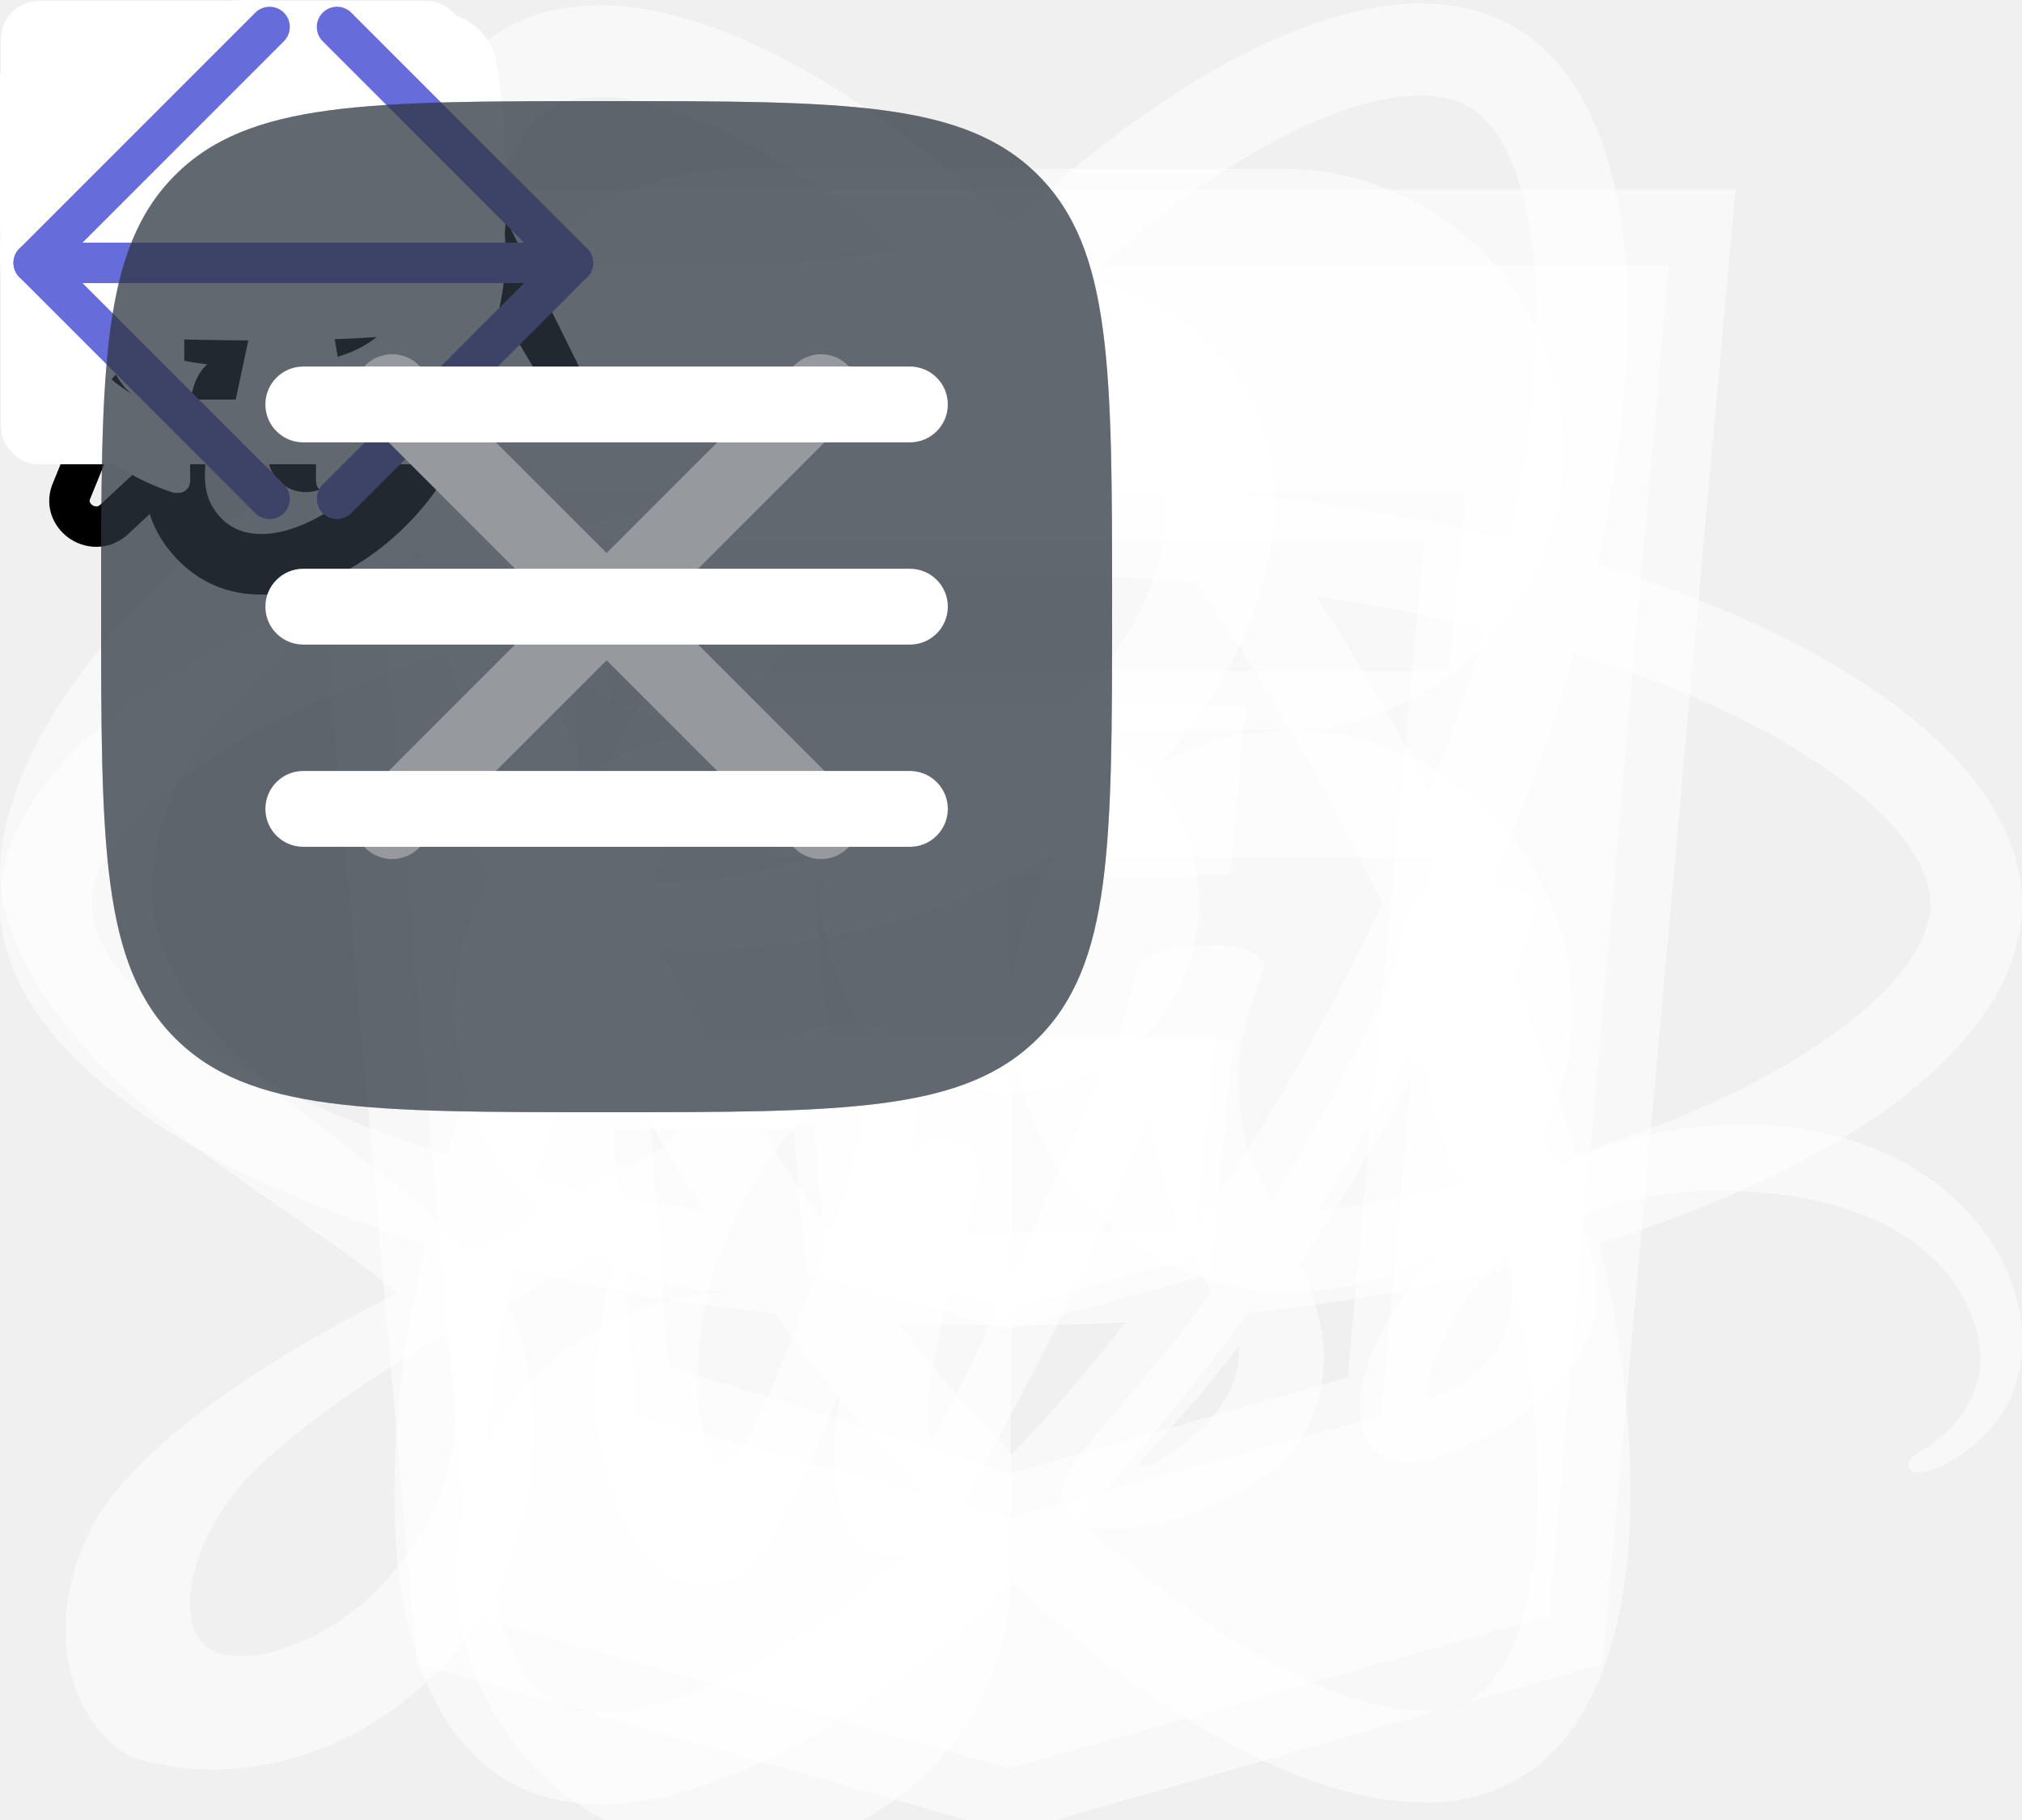
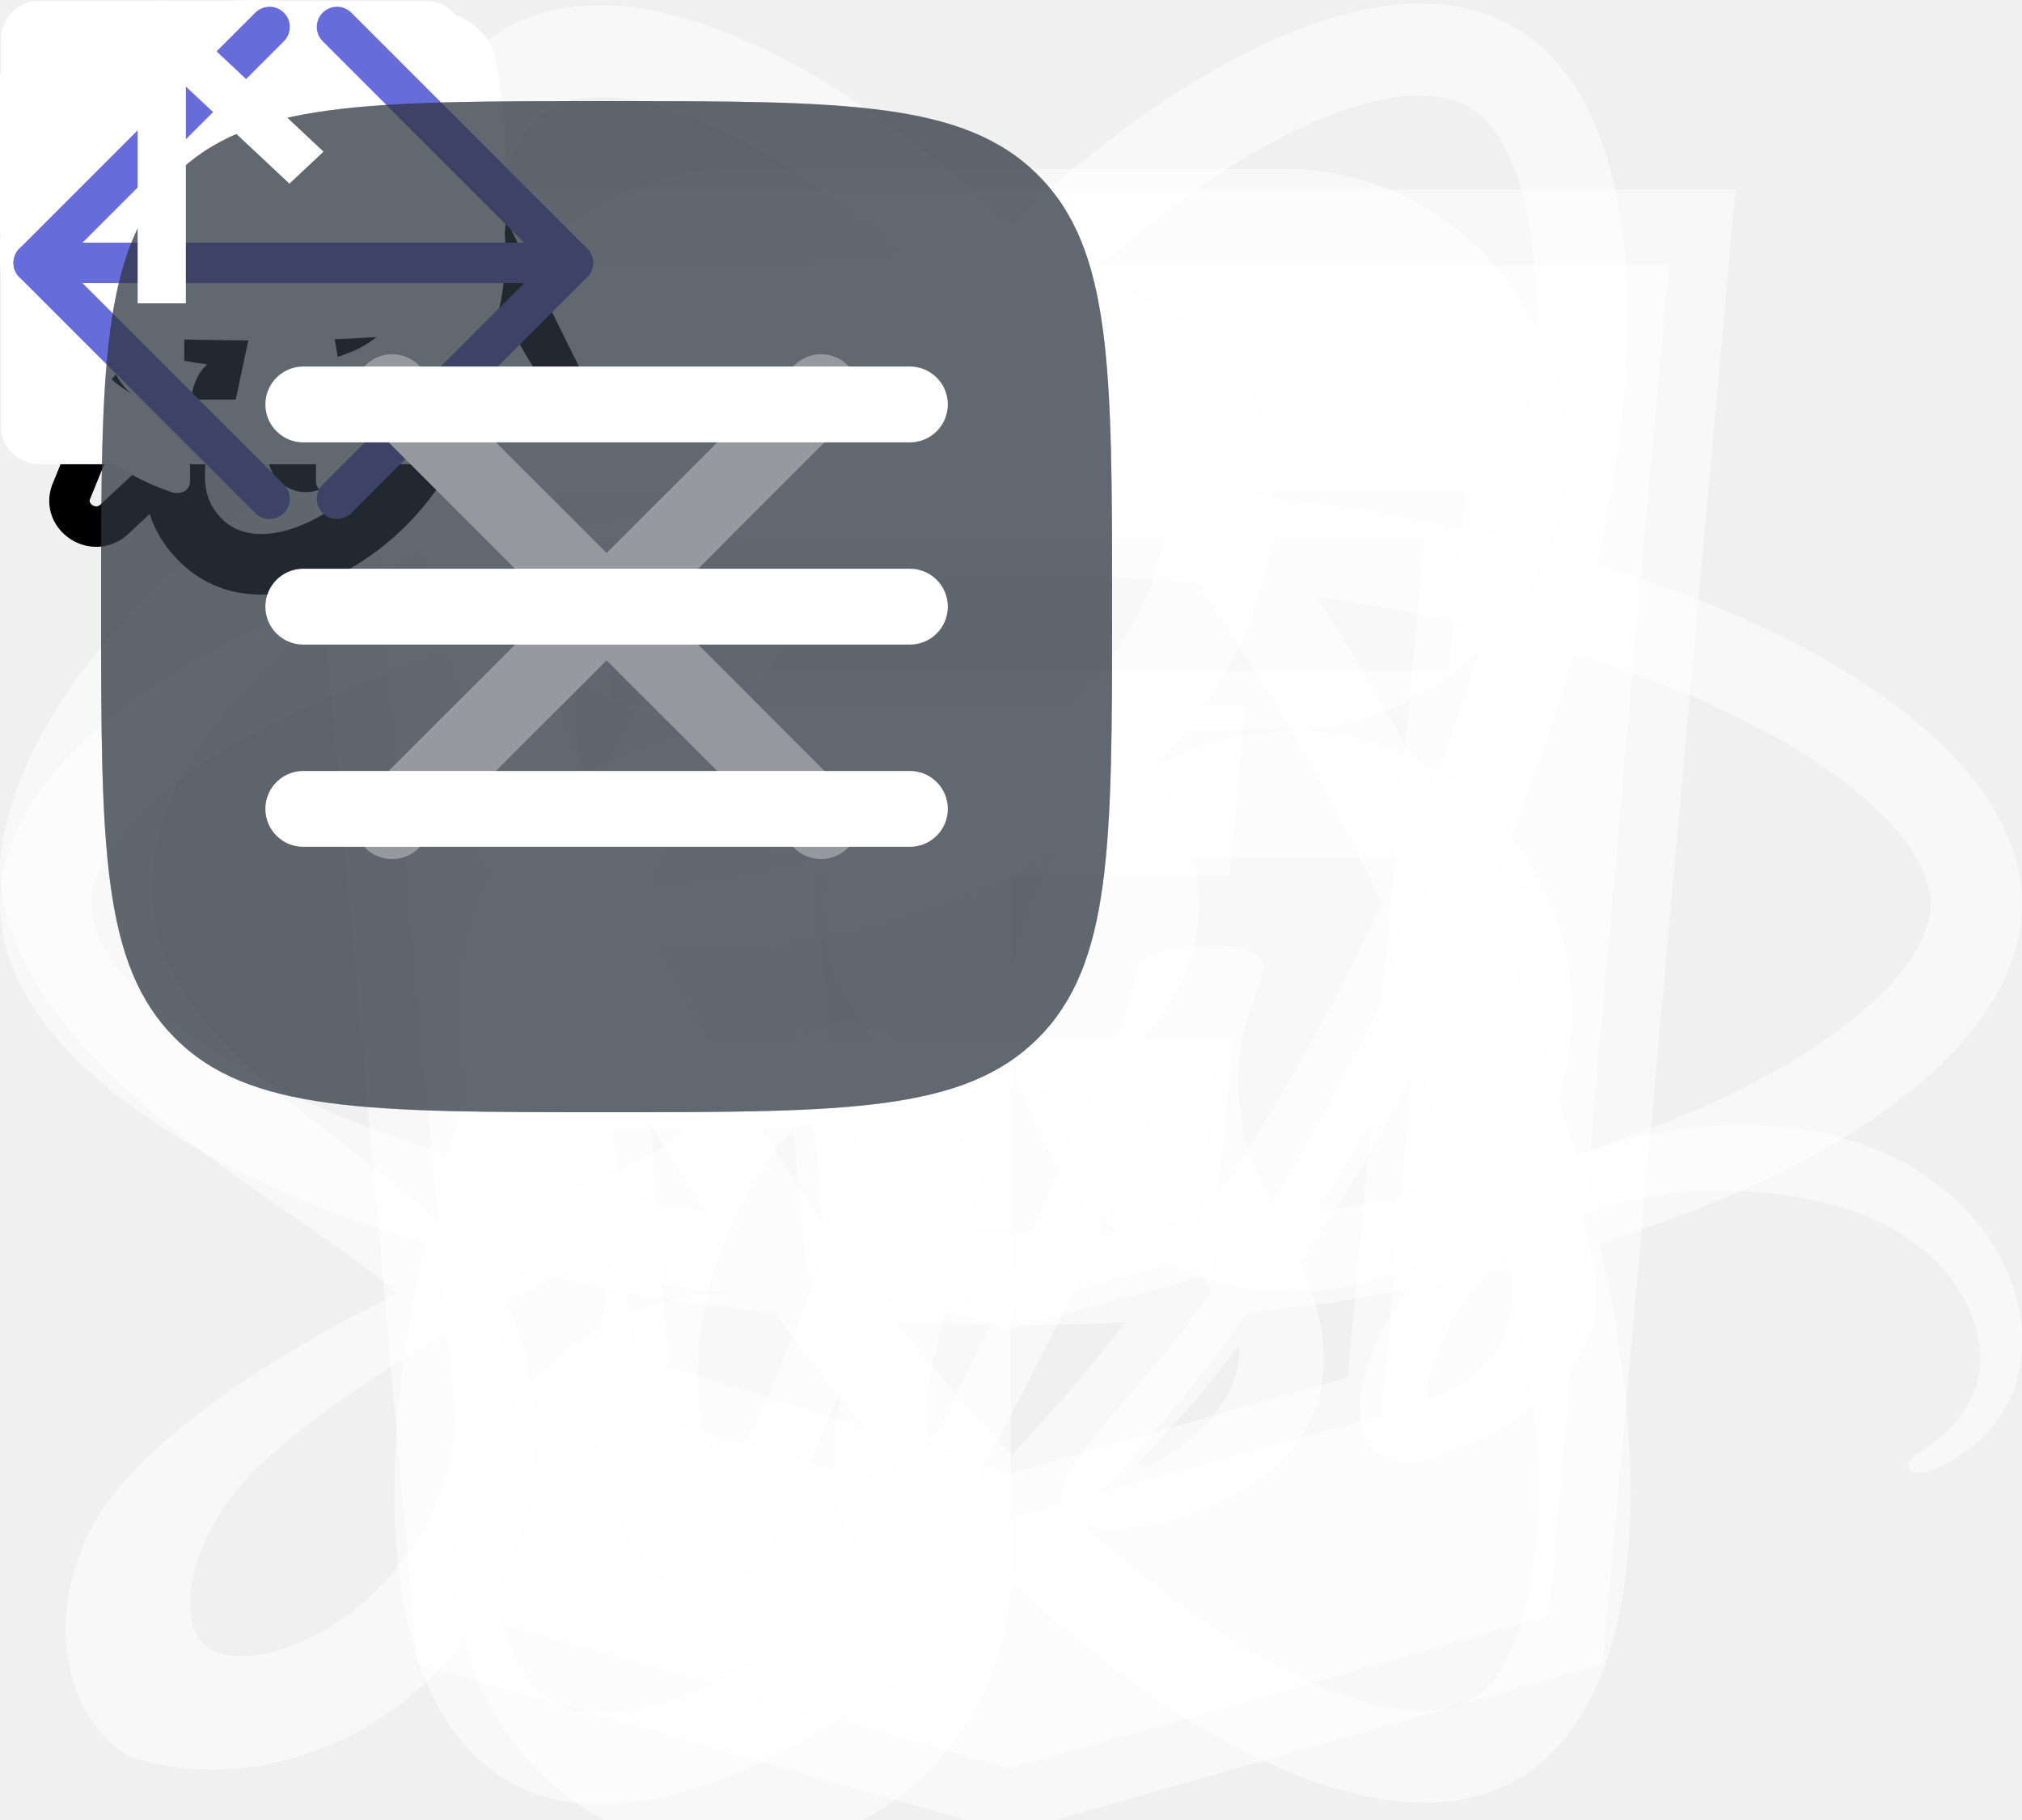
<svg xmlns="http://www.w3.org/2000/svg" width="100" height="90" viewBox="0 0 100 90" fill="none">
  <g id="email">
    <path d="M18.125 3.125H1.875C1.529 3.125 1.25 3.404 1.25 3.75V16.25C1.25 16.596 1.529 16.875 1.875 16.875H18.125C18.471 16.875 18.75 16.596 18.75 16.25V3.75C18.75 3.404 18.471 3.125 18.125 3.125ZM16.547 5.252L10.385 10.047C10.232 10.166 10.02 10.166 9.867 10.047L3.703 5.252C3.68 5.234 3.663 5.209 3.654 5.181C3.646 5.153 3.646 5.123 3.656 5.095C3.665 5.067 3.683 5.043 3.707 5.026C3.731 5.009 3.76 5 3.789 5H16.461C16.49 5 16.519 5.009 16.543 5.026C16.567 5.043 16.585 5.067 16.594 5.095C16.604 5.123 16.604 5.153 16.596 5.181C16.587 5.209 16.57 5.234 16.547 5.252Z" fill="white" />
  </g>
  <g id="cv">
    <path d="M10 11.5L13.333 8.167M10 11.5V1.5V11.5ZM10 11.5L6.667 8.167L10 11.5Z" stroke="white" stroke-width="2" stroke-linecap="round" stroke-linejoin="round" />
    <path d="M1.667 13.167L2.184 15.238C2.274 15.598 2.482 15.918 2.775 16.147C3.068 16.376 3.429 16.5 3.801 16.5H16.199C16.571 16.5 16.932 16.376 17.225 16.147C17.518 15.918 17.726 15.598 17.816 15.238L18.333 13.167" stroke="white" stroke-width="2" stroke-linecap="round" stroke-linejoin="round" />
  </g>
  <g id="figma">
    <path d="M63.883 36.117C67.493 36.008 70.918 34.498 73.433 31.907C75.948 29.316 77.354 25.847 77.354 22.235C77.354 18.624 75.948 15.155 73.433 12.564C70.918 9.973 67.493 8.463 63.883 8.354H36.117C32.507 8.463 29.082 9.973 26.567 12.564C24.052 15.155 22.646 18.624 22.646 22.235C22.646 25.847 24.052 29.316 26.567 31.907C29.082 34.498 32.507 36.008 36.117 36.117C32.476 36.18 29.005 37.67 26.453 40.268C23.9 42.865 22.47 46.361 22.47 50.002C22.47 53.644 23.9 57.139 26.453 59.737C29.005 62.334 32.476 63.825 36.117 63.888C32.493 63.976 29.049 65.478 26.517 68.072C23.986 70.666 22.569 74.147 22.569 77.771C22.569 81.395 23.986 84.876 26.517 87.47C29.049 90.064 32.493 91.566 36.117 91.654C39.799 91.652 43.329 90.188 45.933 87.584C48.536 84.98 49.999 81.449 50 77.767V36.117H63.883Z" fill="white" fill-opacity="0.5" />
    <path d="M63.883 63.883C71.551 63.883 77.767 57.668 77.767 50C77.767 42.333 71.551 36.117 63.883 36.117C56.216 36.117 50 42.333 50 50C50 57.668 56.216 63.883 63.883 63.883Z" fill="white" fill-opacity="0.5" />
  </g>
  <g id="html5">
    <path d="M14.18 9.375L20.625 82.285L50 90.625L79.258 82.285L85.83 9.375H14.18ZM72.285 26.67L71.817 31.279L71.65 33.184H37.334L38.135 42.383H70.859L70.537 44.756L68.467 68.408L68.301 69.99L50.039 75.029V75.059H49.922L49.893 75.068V75.059H49.883L31.465 69.981L30.352 55.859H39.248L39.883 63.008L49.883 65.713H49.922L59.883 63.018L60.996 51.435H49.893V51.426H29.883L27.656 26.67L27.49 24.297H72.442L72.285 26.67Z" fill="white" fill-opacity="0.5" />
  </g>
  <g id="ecma">
    <path d="M17.467 13.096H82.529L76.612 79.904L49.929 87.454L23.392 79.9L17.467 13.096ZM70.417 26.767L29.583 26.758L30.242 34.879L61.612 34.887L60.825 43.304H40.25L40.996 51.275H60.15L59.017 62.191L50 64.683L40.846 62.171L40.258 55.633H32.175L33.075 67.579L50 72.85L66.646 68.112L70.417 26.767Z" fill="white" fill-opacity="0.5" />
  </g>
  <g id="sass">
    <path d="M47.162 69.206C47.069 69.375 47.116 69.3 47.162 69.206V69.206ZM86.087 55.613C82.944 55.613 79.844 56.331 77.025 57.722C76.103 55.863 75.15 54.238 74.994 53.019C74.806 51.597 74.603 50.753 74.822 49.066C75.041 47.378 76.025 44.988 76.009 44.816C75.994 44.644 75.791 43.784 73.775 43.769C71.759 43.753 70.025 44.159 69.822 44.691C69.465 45.661 69.188 46.659 68.994 47.675C68.634 49.503 64.966 56.034 62.887 59.441C62.2 58.113 61.622 56.941 61.497 56.003C61.309 54.581 61.106 53.738 61.325 52.05C61.544 50.363 62.528 47.972 62.512 47.8C62.497 47.628 62.294 46.769 60.281 46.753C58.269 46.738 56.531 47.144 56.328 47.675C56.125 48.206 55.906 49.456 55.5 50.659C55.094 51.863 50.203 62.738 48.925 65.566C48.269 67.003 47.706 68.159 47.3 68.941C47.237 69.066 47.191 69.144 47.159 69.206C47.206 69.128 47.237 69.05 47.237 69.081C46.894 69.753 46.691 70.128 46.691 70.128V70.144C46.425 70.644 46.128 71.097 45.987 71.097C45.894 71.097 45.691 69.784 46.034 67.988C46.769 64.206 48.503 58.331 48.487 58.128C48.472 58.019 48.816 57.003 47.347 56.456C45.925 55.941 45.409 56.8 45.284 56.8C45.159 56.8 45.066 57.113 45.066 57.113C45.066 57.113 46.644 50.488 42.034 50.488C39.159 50.488 35.159 53.644 33.194 56.503C31.959 57.175 29.287 58.628 26.475 60.175L23.241 61.956C23.162 61.878 23.1 61.8 23.022 61.722C17.428 55.753 7.103 51.534 7.541 43.519C7.697 40.597 8.712 32.925 27.397 23.613C42.709 15.988 54.95 18.081 57.059 22.738C60.091 29.378 50.512 41.738 34.612 43.519C28.55 44.191 25.366 41.847 24.569 40.972C23.741 40.05 23.616 40.003 23.303 40.175C22.787 40.456 23.116 41.269 23.303 41.753C23.772 42.988 25.725 45.175 29.053 46.269C31.975 47.222 39.081 47.753 47.672 44.425C57.325 40.706 64.841 30.347 62.634 21.675C60.391 12.863 45.778 9.972 31.962 14.878C23.728 17.8 14.825 22.394 8.422 28.378C0.812 35.503 -0.403 41.706 0.097 44.3C1.878 53.503 14.562 59.503 19.637 63.941L18.934 64.331C16.387 65.597 6.719 70.659 4.297 76.003C1.562 82.066 4.75 86.409 6.841 87.003C13.372 88.816 20.056 85.55 23.65 80.191C27.244 74.831 26.806 67.831 25.15 64.644C25.134 64.597 25.103 64.566 25.087 64.519C26.962 63.408 28.853 62.325 30.759 61.269C30.134 62.956 29.681 64.988 29.447 67.925C29.166 71.363 30.587 75.816 32.431 77.566C33.244 78.331 34.225 78.347 34.837 78.347C36.994 78.347 37.962 76.566 39.041 74.441C40.369 71.847 41.541 68.831 41.541 68.831C41.541 68.831 40.072 76.988 44.087 76.988C45.556 76.988 47.025 75.097 47.681 74.128V74.144C47.681 74.144 47.712 74.081 47.791 73.956C47.947 73.722 48.025 73.581 48.025 73.581V73.534C48.619 72.519 49.916 70.191 51.869 66.347C54.4 61.378 56.819 55.175 56.819 55.175C57.053 56.538 57.378 57.884 57.787 59.206C58.225 60.691 59.147 62.316 59.881 63.894C59.287 64.706 58.928 65.175 58.928 65.175C58.928 65.188 58.934 65.197 58.944 65.206C58.475 65.831 57.944 66.503 57.397 67.159C55.4 69.534 53.022 72.253 52.709 73.034C52.334 73.956 52.428 74.644 53.147 75.175C53.678 75.581 54.616 75.644 55.6 75.566C57.397 75.441 58.662 75.003 59.272 74.722C60.396 74.319 61.458 73.762 62.428 73.066C64.381 71.628 65.569 69.566 65.459 66.847C65.397 65.347 64.912 63.847 64.319 62.441C64.491 62.191 64.678 61.925 64.85 61.659C66.883 58.626 68.715 55.461 70.334 52.188C70.569 53.55 70.891 54.897 71.303 56.219C71.678 57.484 72.412 58.875 73.084 60.234C70.178 62.594 68.381 65.328 67.759 67.125C66.603 70.453 67.509 71.953 69.212 72.297C69.978 72.453 71.072 72.094 71.884 71.75C73.091 71.347 74.228 70.763 75.256 70.016C77.209 68.578 79.1 66.563 78.972 63.828C78.925 62.594 78.581 61.359 78.128 60.172C80.581 59.141 83.769 58.578 87.831 59.047C96.531 60.063 98.234 65.5 97.906 67.766C97.578 70.031 95.75 71.297 95.141 71.672C94.531 72.047 94.344 72.188 94.391 72.469C94.469 72.875 94.75 72.859 95.266 72.766C95.984 72.641 99.828 70.922 100 66.719C100.25 61.406 95.141 55.563 86.094 55.609L86.087 55.613ZM19.028 78.222C16.153 81.363 12.125 82.55 10.391 81.55C8.531 80.469 9.266 75.847 12.809 72.5C14.966 70.469 17.747 68.594 19.591 67.438C20.012 67.188 20.622 66.813 21.372 66.359C21.433 66.32 21.495 66.284 21.559 66.25C21.7 66.156 21.856 66.078 22.012 65.984C23.306 70.734 22.059 74.922 19.028 78.219V78.222ZM40.022 63.941C39.022 66.394 36.916 72.644 35.631 72.316C34.537 72.034 33.866 67.269 35.412 62.581C36.194 60.222 37.85 57.409 38.834 56.316C40.412 54.55 42.147 53.988 42.553 54.691C43.1 55.613 40.647 62.409 40.022 63.941ZM57.366 72.222C56.944 72.441 56.553 72.581 56.366 72.472C56.225 72.394 56.537 72.097 56.537 72.097C56.537 72.097 58.709 69.769 59.569 68.706C60.069 68.081 60.647 67.347 61.272 66.534C61.272 66.613 61.287 66.691 61.287 66.784C61.269 69.581 58.581 71.472 57.362 72.222H57.366ZM70.741 69.175C70.428 68.956 70.475 68.222 71.522 65.941C71.928 65.05 72.866 63.55 74.491 62.113C74.675 62.656 74.775 63.225 74.787 63.8C74.772 67.316 72.256 68.628 70.741 69.175Z" fill="white" fill-opacity="0.5" />
  </g>
  <g id="react">
    <path d="M100 44.704C100 38.079 91.704 31.8 78.983 27.908C81.921 14.946 80.617 4.629 74.867 1.325C73.473 0.545 71.897 0.152 70.3 0.188V4.729C71.237 4.729 71.992 4.917 72.625 5.263C75.396 6.854 76.6 12.904 75.662 20.692C75.438 22.608 75.071 24.625 74.621 26.683C70.361 25.657 66.037 24.915 61.679 24.463C59.083 20.881 56.25 17.476 53.2 14.271C59.846 8.096 66.083 4.713 70.325 4.713V0.167C64.717 0.167 57.379 4.163 49.958 11.092C42.542 4.208 35.2 0.25 29.596 0.25V4.792C33.817 4.792 40.075 8.158 46.721 14.292C43.867 17.292 41.013 20.692 38.3 24.463C33.933 24.91 29.602 25.659 25.337 26.704C24.867 24.667 24.521 22.692 24.275 20.796C23.317 13.004 24.5 6.954 27.254 5.346C27.863 4.979 28.658 4.813 29.596 4.813V0.271C27.887 0.271 26.333 0.638 24.992 1.408C19.262 4.713 17.979 15.004 20.933 27.929C8.254 31.846 0 38.1 0 44.704C0 51.329 8.296 57.608 21.017 61.496C18.079 74.463 19.383 84.779 25.133 88.079C26.458 88.854 28.008 89.221 29.717 89.221C35.325 89.221 42.663 85.225 50.083 78.296C57.5 85.183 64.838 89.138 70.446 89.138C72.055 89.172 73.644 88.778 75.05 87.996C80.779 84.696 82.062 74.404 79.108 61.479C91.746 57.588 100 51.308 100 44.704ZM73.458 31.108C72.667 33.833 71.749 36.519 70.708 39.158C69.005 35.845 67.134 32.62 65.104 29.496C68 29.925 70.792 30.454 73.463 31.108H73.458ZM64.125 52.817C62.538 55.567 60.904 58.179 59.212 60.604C53.097 61.143 46.946 61.15 40.829 60.625C37.321 55.613 34.252 50.307 31.658 44.767C34.248 39.213 37.304 33.889 40.792 28.85C46.906 28.31 53.055 28.302 59.171 28.825C60.862 31.25 62.517 33.842 64.104 36.575C65.654 39.242 67.062 41.95 68.346 44.683C67.048 47.45 65.64 50.163 64.125 52.817ZM70.708 50.167C71.808 52.896 72.75 55.629 73.521 58.279C70.854 58.933 68.037 59.483 65.125 59.908C67.147 56.756 69.01 53.505 70.708 50.167ZM50.042 71.917C48.146 69.958 46.25 67.779 44.375 65.392C46.208 65.475 48.083 65.538 49.979 65.538C51.896 65.538 53.792 65.496 55.646 65.392C53.812 67.779 51.917 69.958 50.042 71.917ZM34.875 59.908C32.066 59.501 29.276 58.965 26.517 58.3C27.271 55.671 28.208 52.958 29.267 50.25C30.104 51.875 30.983 53.508 31.942 55.142C32.9 56.771 33.875 58.363 34.875 59.908ZM49.938 17.492C51.833 19.45 53.729 21.629 55.604 24.017C53.771 23.933 51.896 23.871 50 23.871C48.083 23.871 46.188 23.913 44.333 24.017C46.167 21.629 48.062 19.45 49.938 17.492ZM34.854 29.5C32.833 32.646 30.969 35.89 29.271 39.221C28.201 36.565 27.262 33.857 26.458 31.108C29.125 30.475 31.942 29.925 34.854 29.5ZM16.408 55.017C9.192 51.942 4.525 47.904 4.525 44.704C4.525 41.504 9.192 37.446 16.408 34.392C18.158 33.638 20.075 32.963 22.054 32.333C23.217 36.325 24.746 40.483 26.637 44.746C24.852 48.755 23.341 52.881 22.117 57.096C20.181 56.497 18.276 55.803 16.408 55.017ZM27.375 84.142C24.604 82.558 23.4 76.5 24.337 68.717C24.562 66.8 24.929 64.779 25.379 62.721C29.371 63.7 33.733 64.454 38.321 64.946C40.917 68.528 43.75 71.933 46.8 75.138C40.154 81.313 33.917 84.696 29.675 84.696C28.875 84.705 28.085 84.516 27.375 84.146V84.142ZM75.725 68.613C76.683 76.4 75.5 82.454 72.746 84.063C72.138 84.429 71.342 84.592 70.404 84.592C66.183 84.592 59.925 81.229 53.279 75.092C56.133 72.1 58.987 68.696 61.7 64.925C66.067 64.478 70.398 63.729 74.662 62.683C75.133 64.742 75.496 66.717 75.725 68.613ZM83.571 55.017C81.821 55.771 79.904 56.446 77.925 57.075C76.679 52.839 75.148 48.692 73.342 44.663C75.217 40.425 76.721 36.288 77.862 32.313C79.883 32.942 81.796 33.638 83.592 34.392C90.808 37.467 95.475 41.504 95.475 44.704C95.454 47.904 90.787 51.963 83.571 55.017Z" fill="white" fill-opacity="0.5" />
    <path d="M49.979 54.021C52.45 54.021 54.82 53.039 56.567 51.292C58.314 49.545 59.296 47.175 59.296 44.704C59.296 42.233 58.314 39.864 56.567 38.117C54.82 36.369 52.45 35.388 49.979 35.388C47.508 35.388 45.139 36.369 43.391 38.117C41.644 39.864 40.663 42.233 40.663 44.704C40.663 47.175 41.644 49.545 43.391 51.292C45.139 53.039 47.508 54.021 49.979 54.021Z" fill="white" fill-opacity="0.5" />
  </g>
  <g id="computer">
    <path fill-rule="evenodd" clip-rule="evenodd" d="M0.5 3.125C0.5 2.343 0.816 1.592 1.379 1.039C1.941 0.486 2.704 0.175 3.5 0.175H18.5C19.296 0.175 20.059 0.486 20.621 1.039C21.184 1.592 21.5 2.343 21.5 3.125V14.925C21.5 15.707 21.184 16.458 20.621 17.011C20.059 17.564 19.296 17.875 18.5 17.875H15.17L15.354 18.596L16.561 19.782C16.77 19.988 16.913 20.251 16.971 20.537C17.029 20.823 16.999 21.12 16.886 21.39C16.772 21.659 16.58 21.889 16.333 22.051C16.087 22.213 15.797 22.3 15.5 22.3H6.5C6.203 22.3 5.913 22.213 5.667 22.051C5.42 21.889 5.228 21.659 5.114 21.39C5.001 21.12 4.971 20.823 5.029 20.537C5.087 20.251 5.23 19.988 5.439 19.782L6.646 18.596L6.83 17.875H3.5C2.704 17.875 1.941 17.564 1.379 17.011C0.816 16.458 0.5 15.707 0.5 14.925V3.125ZM9.156 13.45H3.5V3.125H18.5V13.45H9.156Z" fill="currentColor" />
  </g>
  <g id="paint">
    <path fill-rule="evenodd" clip-rule="evenodd" d="M23.33 20.585C24.896 14.839 21.188 8.903 15.097 7.298C8.217 5.484 -1.546 10.195 0.626 16.238C1.346 18.237 2.732 18.704 5.346 18.741L5.51 18.744C6.891 18.761 7.28 18.849 7.397 19.035C7.587 19.342 7.59 19.83 7.376 21.174C7.274 21.808 7.241 22.029 7.202 22.376C6.963 24.486 7.326 26.133 8.732 27.622C13.124 32.273 21.561 27.072 23.33 20.585ZM3.455 15.253C2.361 12.214 9.359 8.838 14.319 10.145C18.845 11.338 21.558 15.682 20.432 19.82C19.175 24.433 13.259 28.08 10.931 25.613C10.211 24.852 10.033 24.038 10.184 22.7C10.216 22.414 10.245 22.216 10.34 21.63C10.668 19.569 10.664 18.628 9.953 17.491C9.062 16.064 8.003 15.824 5.547 15.793L5.388 15.79C3.942 15.771 3.599 15.654 3.453 15.253H3.455Z" fill="currentColor" />
    <path d="M8 14.75C7.503 14.75 7.026 14.556 6.674 14.21C6.323 13.864 6.125 13.395 6.125 12.906C6.125 12.417 6.323 11.948 6.674 11.602C7.026 11.257 7.503 11.062 8 11.062C8.497 11.062 8.974 11.257 9.326 11.602C9.677 11.948 9.875 12.417 9.875 12.906C9.875 13.395 9.677 13.864 9.326 14.21C8.974 14.556 8.497 14.75 8 14.75Z" fill="currentColor" />
    <path d="M13.625 14.75C13.128 14.75 12.651 14.556 12.299 14.21C11.947 13.864 11.75 13.395 11.75 12.906C11.75 12.417 11.947 11.948 12.299 11.602C12.651 11.257 13.128 11.062 13.625 11.062C14.122 11.062 14.599 11.257 14.951 11.602C15.303 11.948 15.5 12.417 15.5 12.906C15.5 13.395 15.303 13.864 14.951 14.21C14.599 14.556 14.122 14.75 13.625 14.75Z" fill="currentColor" />
    <path d="M17.375 19.175C16.878 19.175 16.401 18.981 16.049 18.635C15.697 18.289 15.5 17.82 15.5 17.331C15.5 16.842 15.697 16.373 16.049 16.028C16.401 15.682 16.878 15.488 17.375 15.488C17.872 15.488 18.349 15.682 18.701 16.028C19.052 16.373 19.25 16.842 19.25 17.331C19.25 17.82 19.052 18.289 18.701 18.635C18.349 18.981 17.872 19.175 17.375 19.175Z" fill="currentColor" />
    <path d="M15.125 24.337C14.628 24.337 14.151 24.143 13.799 23.797C13.447 23.452 13.25 22.983 13.25 22.494C13.25 22.005 13.447 21.536 13.799 21.19C14.151 20.844 14.628 20.65 15.125 20.65C15.622 20.65 16.099 20.844 16.451 21.19C16.802 21.536 17 22.005 17 22.494C17 22.983 16.802 23.452 16.451 23.797C16.099 24.143 15.622 24.337 15.125 24.337Z" fill="currentColor" />
    <path d="M20.555 5.318C20.733 5.224 20.928 5.166 21.129 5.149C21.33 5.131 21.533 5.153 21.725 5.214C21.917 5.275 22.094 5.374 22.247 5.504C22.399 5.634 22.523 5.793 22.611 5.971L28.751 18.361C28.854 18.584 28.866 18.836 28.786 19.068C28.706 19.299 28.539 19.492 28.319 19.607C28.1 19.721 27.844 19.75 27.604 19.686C27.364 19.622 27.158 19.47 27.027 19.262L19.965 7.359C19.864 7.188 19.799 6.998 19.773 6.801C19.748 6.605 19.764 6.405 19.819 6.215C19.874 6.024 19.968 5.846 20.095 5.692C20.221 5.538 20.378 5.411 20.556 5.318H20.555Z" fill="currentColor" />
    <path fill-rule="evenodd" clip-rule="evenodd" d="M17.805 5.139C18.536 6.489 19.764 6.866 20.952 6.245C22.139 5.626 22.509 4.412 21.779 3.062C20.945 1.516 19.157 0.115 17.972 0.733C16.787 1.353 16.97 3.593 17.807 5.139H17.805ZM19.13 4.446C18.864 3.921 18.701 3.352 18.65 2.769C18.628 2.525 18.637 2.279 18.677 2.037L18.704 2.05C18.779 2.086 19.011 2.192 19.308 2.425C19.761 2.78 20.211 3.304 20.454 3.754C20.798 4.388 20.7 4.707 20.247 4.944C19.797 5.18 19.473 5.08 19.13 4.447V4.446Z" fill="currentColor" />
  </g>
  <g id="thunder">
    <path d="M19.105 3.429C19.756 2.619 19.142 1.458 18.06 1.458H9.665C9.196 1.458 8.763 1.694 8.529 2.075L2.176 12.469C1.675 13.288 2.305 14.309 3.311 14.309H7.598L3.56 24.223C2.976 25.476 4.554 26.623 5.614 25.716L22 10.469H13.439L19.105 3.429V3.429Z" stroke="currentColor" stroke-width="2" stroke-linecap="round" stroke-linejoin="round" />
  </g>
  <g id="group">
    <path d="M21.917 11.5C21.918 12.872 21.648 14.231 21.122 15.498C20.595 16.765 19.823 17.915 18.849 18.882C17.884 19.846 16.738 20.61 15.477 21.131C14.216 21.651 12.864 21.919 11.5 21.917C5.747 21.917 1.083 17.253 1.083 11.5C1.08 8.829 2.106 6.259 3.948 4.326C4.92 3.3 6.091 2.483 7.39 1.926C8.688 1.368 10.087 1.082 11.5 1.083C12.864 1.082 14.216 1.349 15.477 1.869C16.738 2.39 17.884 3.154 18.849 4.118C19.823 5.085 20.595 6.235 21.122 7.502C21.648 8.769 21.918 10.128 21.917 11.5V11.5Z" stroke="white" stroke-width="2" stroke-linecap="round" stroke-linejoin="round" />
    <path d="M21.917 11.5C20.397 11.5 16.204 10.927 12.451 12.575C8.375 14.365 5.423 17.141 4.137 18.868" stroke="white" stroke-width="2" stroke-linecap="round" stroke-linejoin="round" />
    <path d="M7.594 1.841C9.224 3.345 12.781 7.177 14.104 10.979C15.427 14.782 15.917 19.458 16.219 20.789" stroke="white" stroke-width="2" stroke-linecap="round" stroke-linejoin="round" />
    <path d="M1.164 10.198C3.131 10.317 8.34 10.424 11.673 9C15.007 7.577 17.875 4.958 18.859 4.128" stroke="white" stroke-width="2" stroke-linecap="round" stroke-linejoin="round" />
    <path d="M1.865 15.465C2.782 17.687 4.438 19.525 6.552 20.669" stroke="white" stroke-width="2" stroke-linecap="round" stroke-linejoin="round" />
    <path d="M1.083 11.5C1.08 8.829 2.106 6.259 3.948 4.326" stroke="white" stroke-width="2" stroke-linecap="round" stroke-linejoin="round" />
    <path d="M11.5 1.083C10.087 1.082 8.688 1.368 7.39 1.926C6.091 2.483 4.92 3.3 3.948 4.326" stroke="white" stroke-width="2" stroke-linecap="round" stroke-linejoin="round" />
    <path d="M15.667 1.95C16.853 2.469 17.932 3.204 18.849 4.118C19.823 5.085 20.595 6.235 21.122 7.502C21.648 8.769 21.918 10.128 21.917 11.5C21.917 12.783 21.685 14.011 21.26 15.146" stroke="white" stroke-width="2" stroke-linecap="round" stroke-linejoin="round" />
    <path d="M11.5 21.917C12.864 21.919 14.216 21.651 15.477 21.131C16.738 20.61 17.884 19.846 18.849 18.882" stroke="white" stroke-width="2" stroke-linecap="round" stroke-linejoin="round" />
  </g>
  <g id="upwork">
    <path d="M19.336 13.705C18.188 13.705 17.11 13.22 16.134 12.427L16.369 11.309L16.377 11.264C16.593 10.076 17.26 8.078 19.335 8.078C20.082 8.078 20.798 8.375 21.326 8.903C21.854 9.431 22.151 10.147 22.151 10.894C22.149 11.64 21.852 12.355 21.325 12.882C20.797 13.409 20.081 13.705 19.335 13.706L19.336 13.705ZM19.336 5.229C16.691 5.229 14.636 6.946 13.802 9.774C12.533 7.866 11.564 5.571 11.003 3.638H8.155V11.048C8.153 11.751 7.873 12.425 7.376 12.922C6.879 13.419 6.205 13.699 5.502 13.701C4.799 13.699 4.125 13.418 3.628 12.921C3.131 12.424 2.85 11.751 2.848 11.048V3.638H0V11.048C0 14.083 2.47 16.57 5.502 16.57C8.537 16.57 11.003 14.084 11.003 11.048V9.806C11.556 10.958 12.236 12.13 13.062 13.163L11.316 21.363H14.23L15.495 15.413C16.602 16.121 17.876 16.569 19.337 16.569C22.462 16.569 25.001 14.013 25.001 10.892C25.001 7.767 22.462 5.228 19.337 5.228L19.336 5.229Z" fill="white" />
  </g>
  <g id="youtube">
    <path d="M24.479 2.778C24.338 2.273 24.062 1.816 23.681 1.455C23.29 1.083 22.81 0.817 22.288 0.682C20.331 0.167 12.494 0.167 12.494 0.167C9.227 0.129 5.96 0.293 2.713 0.656C2.19 0.801 1.711 1.073 1.319 1.448C0.933 1.819 0.654 2.276 0.508 2.777C0.158 4.664 -0.012 6.581 0 8.5C-0.012 10.418 0.157 12.333 0.508 14.223C0.651 14.722 0.929 15.177 1.316 15.545C1.702 15.912 2.183 16.178 2.713 16.319C4.695 16.833 12.494 16.833 12.494 16.833C15.765 16.871 19.036 16.707 22.288 16.344C22.81 16.209 23.29 15.943 23.681 15.571C24.067 15.203 24.341 14.746 24.478 14.248C24.838 12.361 25.012 10.444 25 8.524C25.027 6.595 24.853 4.669 24.479 2.777V2.778ZM10.002 12.067V4.934L16.523 8.501L10.002 12.067Z" fill="white" />
  </g>
  <g id="linkedin">
    <path fill-rule="evenodd" clip-rule="evenodd" d="M0.042 1.956C0.042 1.448 0.243 0.961 0.602 0.602C0.961 0.243 1.448 0.042 1.956 0.042H21.042C21.293 0.041 21.543 0.09 21.775 0.187C22.008 0.283 22.219 0.424 22.397 0.601C22.575 0.779 22.716 0.99 22.813 1.223C22.909 1.455 22.959 1.705 22.958 1.956V21.042C22.959 21.293 22.909 21.543 22.813 21.775C22.717 22.008 22.576 22.219 22.398 22.397C22.22 22.575 22.009 22.716 21.776 22.813C21.544 22.909 21.294 22.959 21.043 22.958H1.956C1.705 22.958 1.456 22.909 1.223 22.812C0.991 22.716 0.78 22.575 0.602 22.397C0.424 22.219 0.283 22.008 0.187 21.776C0.091 21.543 0.042 21.294 0.042 21.043V1.956ZM9.113 8.779H12.216V10.338C12.664 9.442 13.809 8.635 15.531 8.635C18.832 8.635 19.615 10.42 19.615 13.694V19.758H16.274V14.44C16.274 12.575 15.826 11.523 14.688 11.523C13.11 11.523 12.454 12.657 12.454 14.44V19.758H9.113V8.779ZM3.383 19.616H6.725V8.635H3.383V19.615V19.616ZM7.203 5.054C7.209 5.34 7.159 5.625 7.053 5.891C6.948 6.157 6.791 6.4 6.591 6.604C6.391 6.809 6.152 6.971 5.888 7.082C5.624 7.193 5.341 7.25 5.055 7.25C4.769 7.25 4.485 7.193 4.221 7.082C3.958 6.971 3.719 6.809 3.519 6.604C3.318 6.4 3.161 6.157 3.056 5.891C2.951 5.625 2.9 5.34 2.906 5.054C2.919 4.493 3.15 3.958 3.552 3.565C3.954 3.172 4.493 2.953 5.055 2.953C5.616 2.953 6.156 3.172 6.557 3.565C6.959 3.958 7.191 4.493 7.203 5.054V5.054Z" fill="white" />
  </g>
  <g id="github">
    <path fill-rule="evenodd" clip-rule="evenodd" d="M12.5 0C5.594 0 0 5.594 0 12.5C0 18.031 3.578 22.703 8.547 24.359C9.172 24.469 9.406 24.094 9.406 23.766C9.406 23.469 9.391 22.484 9.391 21.438C6.25 22.016 5.438 20.672 5.188 19.969C5.047 19.609 4.438 18.5 3.906 18.203C3.469 17.969 2.844 17.391 3.891 17.375C4.875 17.359 5.578 18.281 5.812 18.656C6.938 20.547 8.734 20.016 9.453 19.688C9.562 18.875 9.891 18.328 10.25 18.016C7.469 17.703 4.562 16.625 4.562 11.844C4.562 10.484 5.047 9.359 5.844 8.484C5.719 8.172 5.281 6.891 5.969 5.172C5.969 5.172 7.016 4.844 9.406 6.453C10.406 6.172 11.469 6.031 12.531 6.031C13.594 6.031 14.656 6.172 15.656 6.453C18.047 4.828 19.094 5.172 19.094 5.172C19.781 6.891 19.344 8.172 19.219 8.484C20.016 9.359 20.5 10.469 20.5 11.844C20.5 16.641 17.578 17.703 14.797 18.016C15.25 18.406 15.641 19.156 15.641 20.328C15.641 22 15.625 23.344 15.625 23.766C15.625 24.094 15.859 24.484 16.484 24.359C18.966 23.522 21.122 21.927 22.65 19.799C24.177 17.672 24.999 15.119 25 12.5C25 5.594 19.406 0 12.5 0Z" fill="white" />
  </g>
  <g id="leftArrow">
    <path d="M28.333 13L1.667 13" stroke="#676CDB" stroke-opacity="0.5" stroke-width="2" stroke-linecap="round" stroke-linejoin="round" />
    <path d="M13.333 24.667L1.667 13L13.333 1.333" stroke="#676CDB" stroke-width="2" stroke-linecap="round" stroke-linejoin="round" />
  </g>
  <g id="rightArrow">
    <path d="M1.667 13H28.333" stroke="#676CDB" stroke-width="2" stroke-linecap="round" stroke-linejoin="round" />
    <path d="M16.667 1.333L28.333 13L16.667 24.667" stroke="#676CDB" stroke-width="2" stroke-linecap="round" stroke-linejoin="round" />
  </g>
  <g id="cross">
    <path opacity="0.5" d="M30 55C18.215 55 12.322 55 8.661 51.339C5 47.678 5 41.785 5 30C5 18.215 5 12.322 8.661 8.661C12.322 5 18.215 5 30 5C41.785 5 47.678 5 51.339 8.661C55 12.322 55 18.215 55 30C55 41.785 55 47.678 51.339 51.339C47.678 55 41.785 55 30 55Z" fill="#2D3540" />
    <path d="M41.932 18.068C42.665 18.8 42.665 19.987 41.932 20.719L20.719 41.932C19.987 42.665 18.8 42.665 18.067 41.932C17.335 41.2 17.335 40.013 18.067 39.281L39.281 18.068C40.013 17.335 41.2 17.335 41.932 18.068Z" fill="white" />
    <path d="M41.932 41.932C41.2 42.665 40.013 42.665 39.281 41.932L18.068 20.719C17.335 19.987 17.335 18.8 18.068 18.067C18.8 17.335 19.987 17.335 20.719 18.067L41.932 39.281C42.665 40.013 42.665 41.2 41.932 41.932Z" fill="white" />
  </g>
  <g id="burger">
    <path opacity="0.5" d="M30 55C18.215 55 12.322 55 8.661 51.339C5 47.678 5 41.785 5 30C5 18.215 5 12.322 8.661 8.661C12.322 5 18.215 5 30 5C41.785 5 47.678 5 51.339 8.661C55 12.322 55 18.215 55 30C55 41.785 55 47.678 51.339 51.339C47.678 55 41.785 55 30 55Z" fill="#2D3540" />
    <path d="M46.875 20C46.875 21.035 46.035 21.875 45 21.875H15C13.964 21.875 13.125 21.035 13.125 20C13.125 18.965 13.964 18.125 15 18.125H45C46.035 18.125 46.875 18.965 46.875 20Z" fill="white" />
    <path d="M46.875 30C46.875 31.035 46.035 31.875 45 31.875H15C13.964 31.875 13.125 31.035 13.125 30C13.125 28.965 13.964 28.125 15 28.125H45C46.035 28.125 46.875 28.965 46.875 30Z" fill="white" />
    <path d="M46.875 40C46.875 41.035 46.035 41.875 45 41.875H15C13.964 41.875 13.125 41.035 13.125 40C13.125 38.965 13.964 38.125 15 38.125H45C46.035 38.125 46.875 38.965 46.875 40Z" fill="white" />
  </g>
+   <g id="goTop">
+     <path d="M6.807 4.281V15H9.193V4.281L14.313 9.081L16 7.5L8 0L0 7.5L1.687 9.081L6.807 4.281Z" fill="white" />
+   </g>
</svg>
